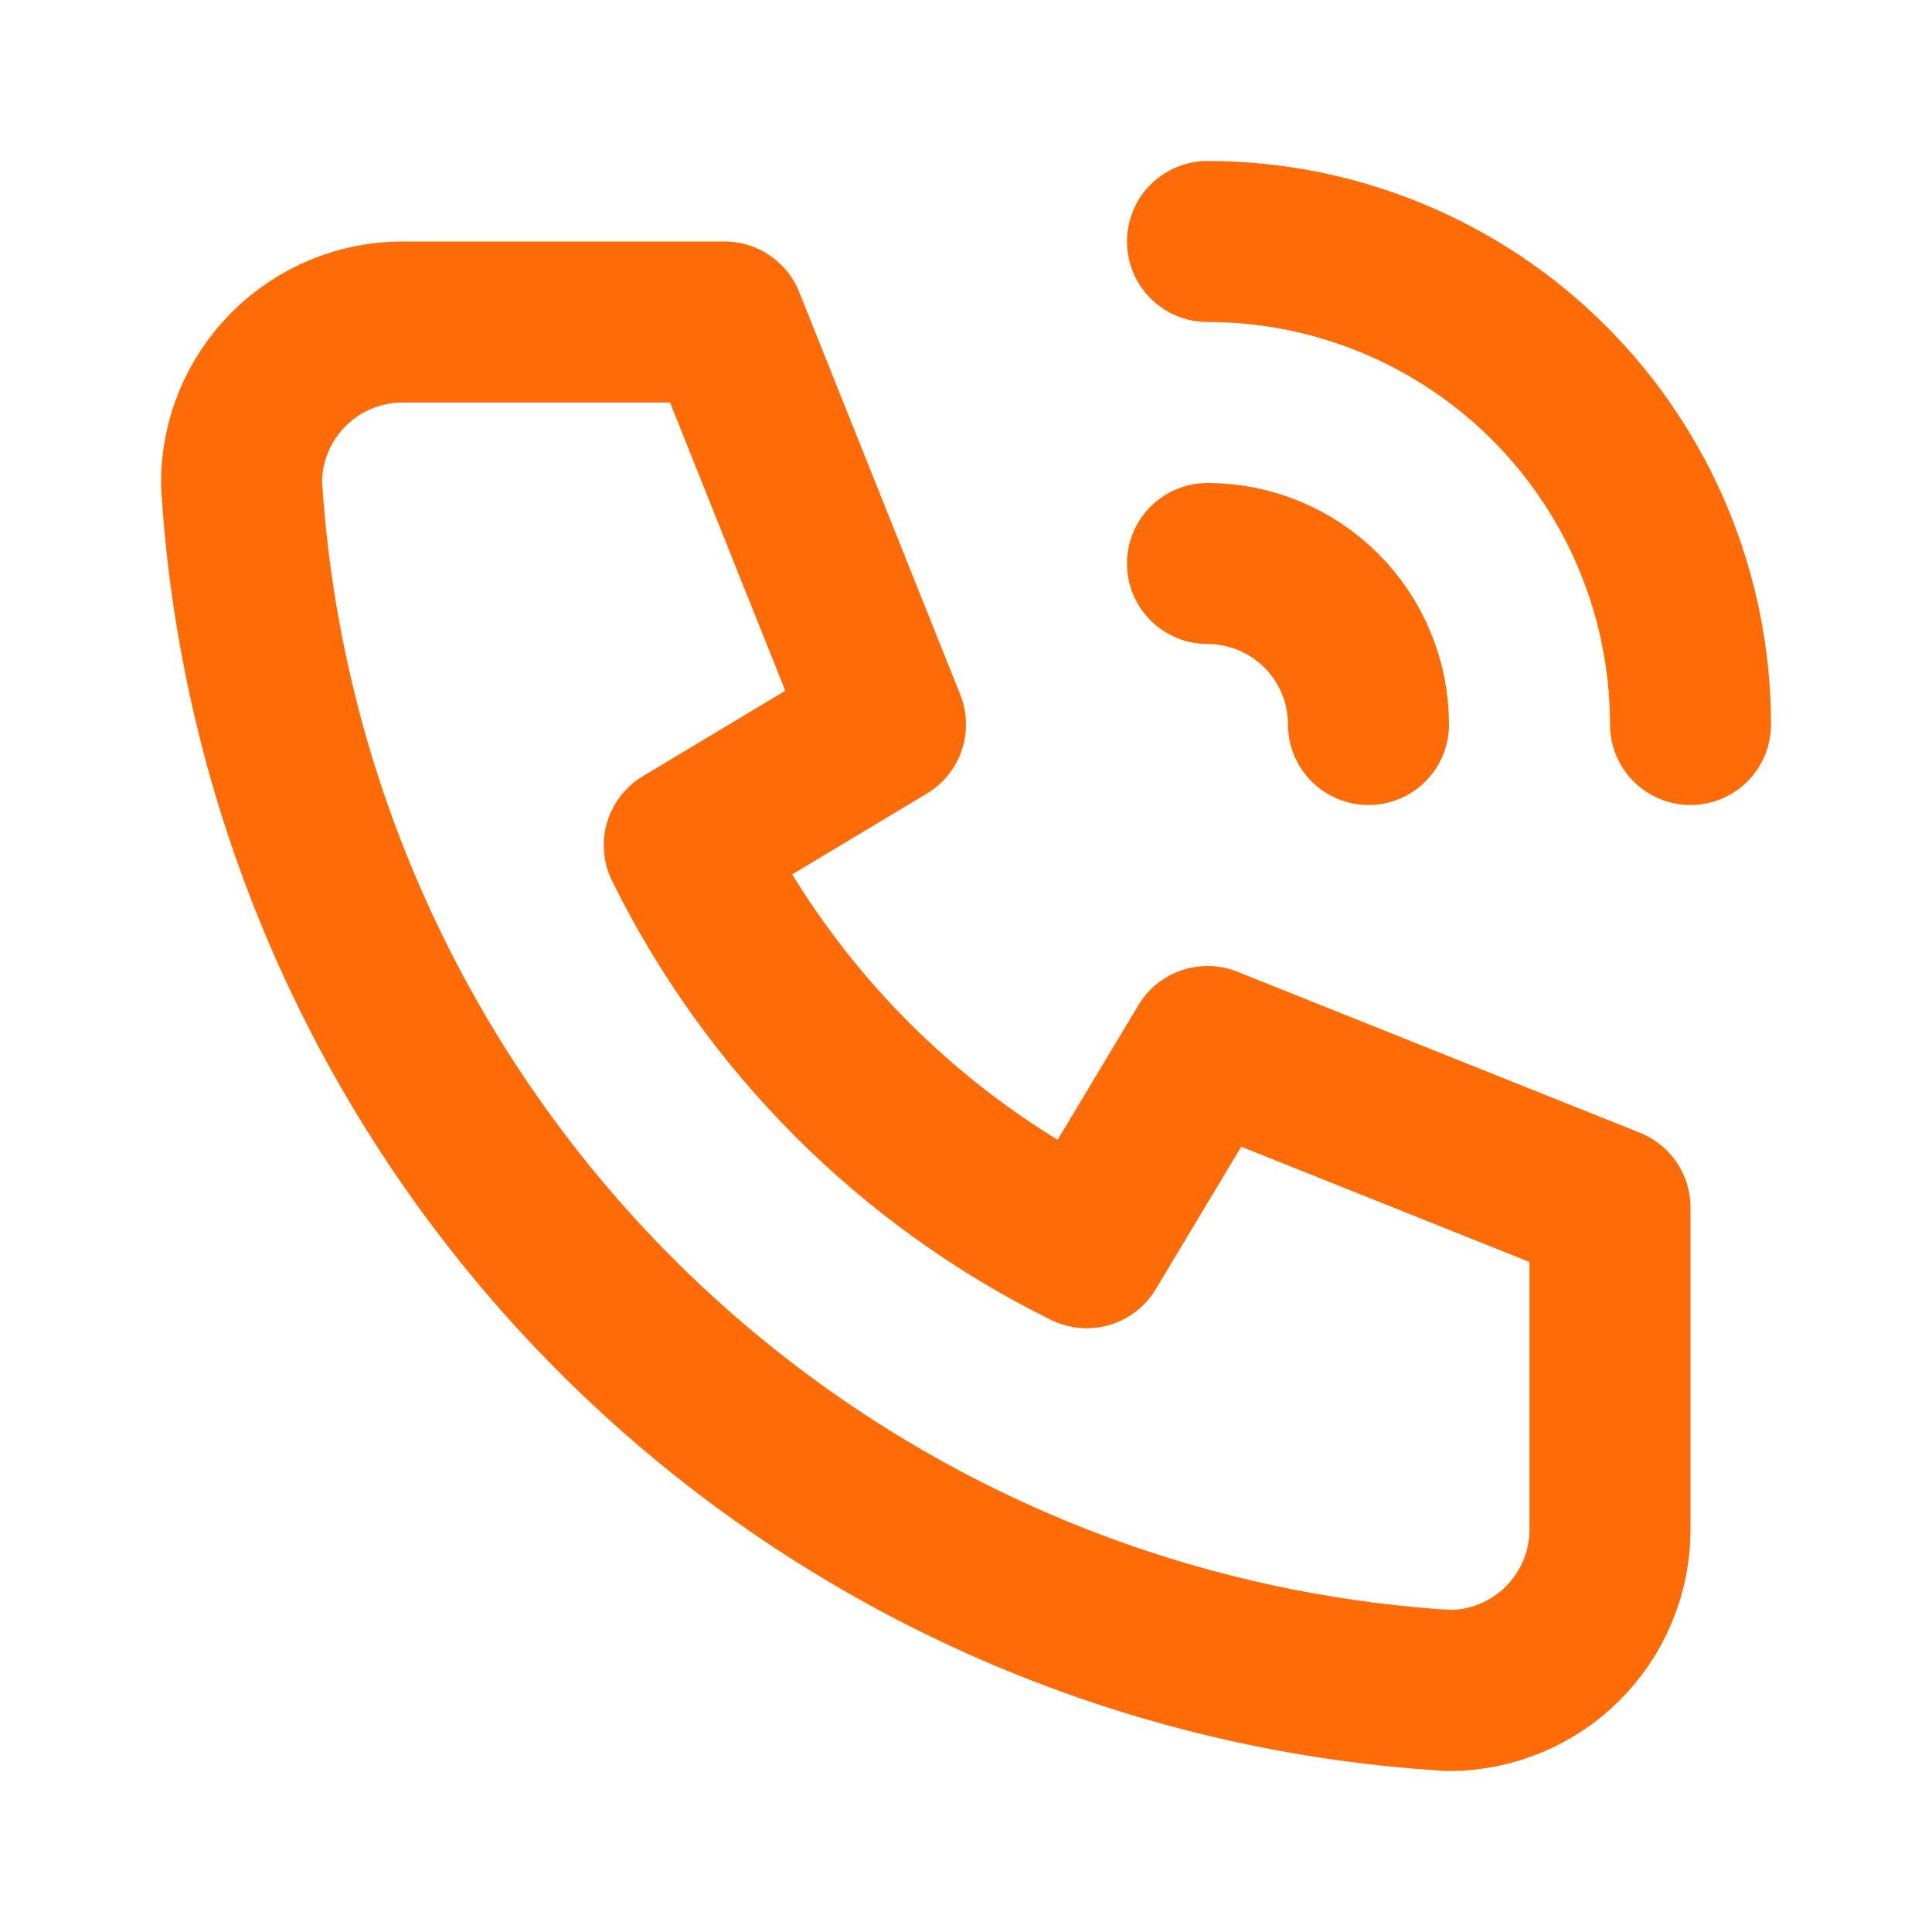
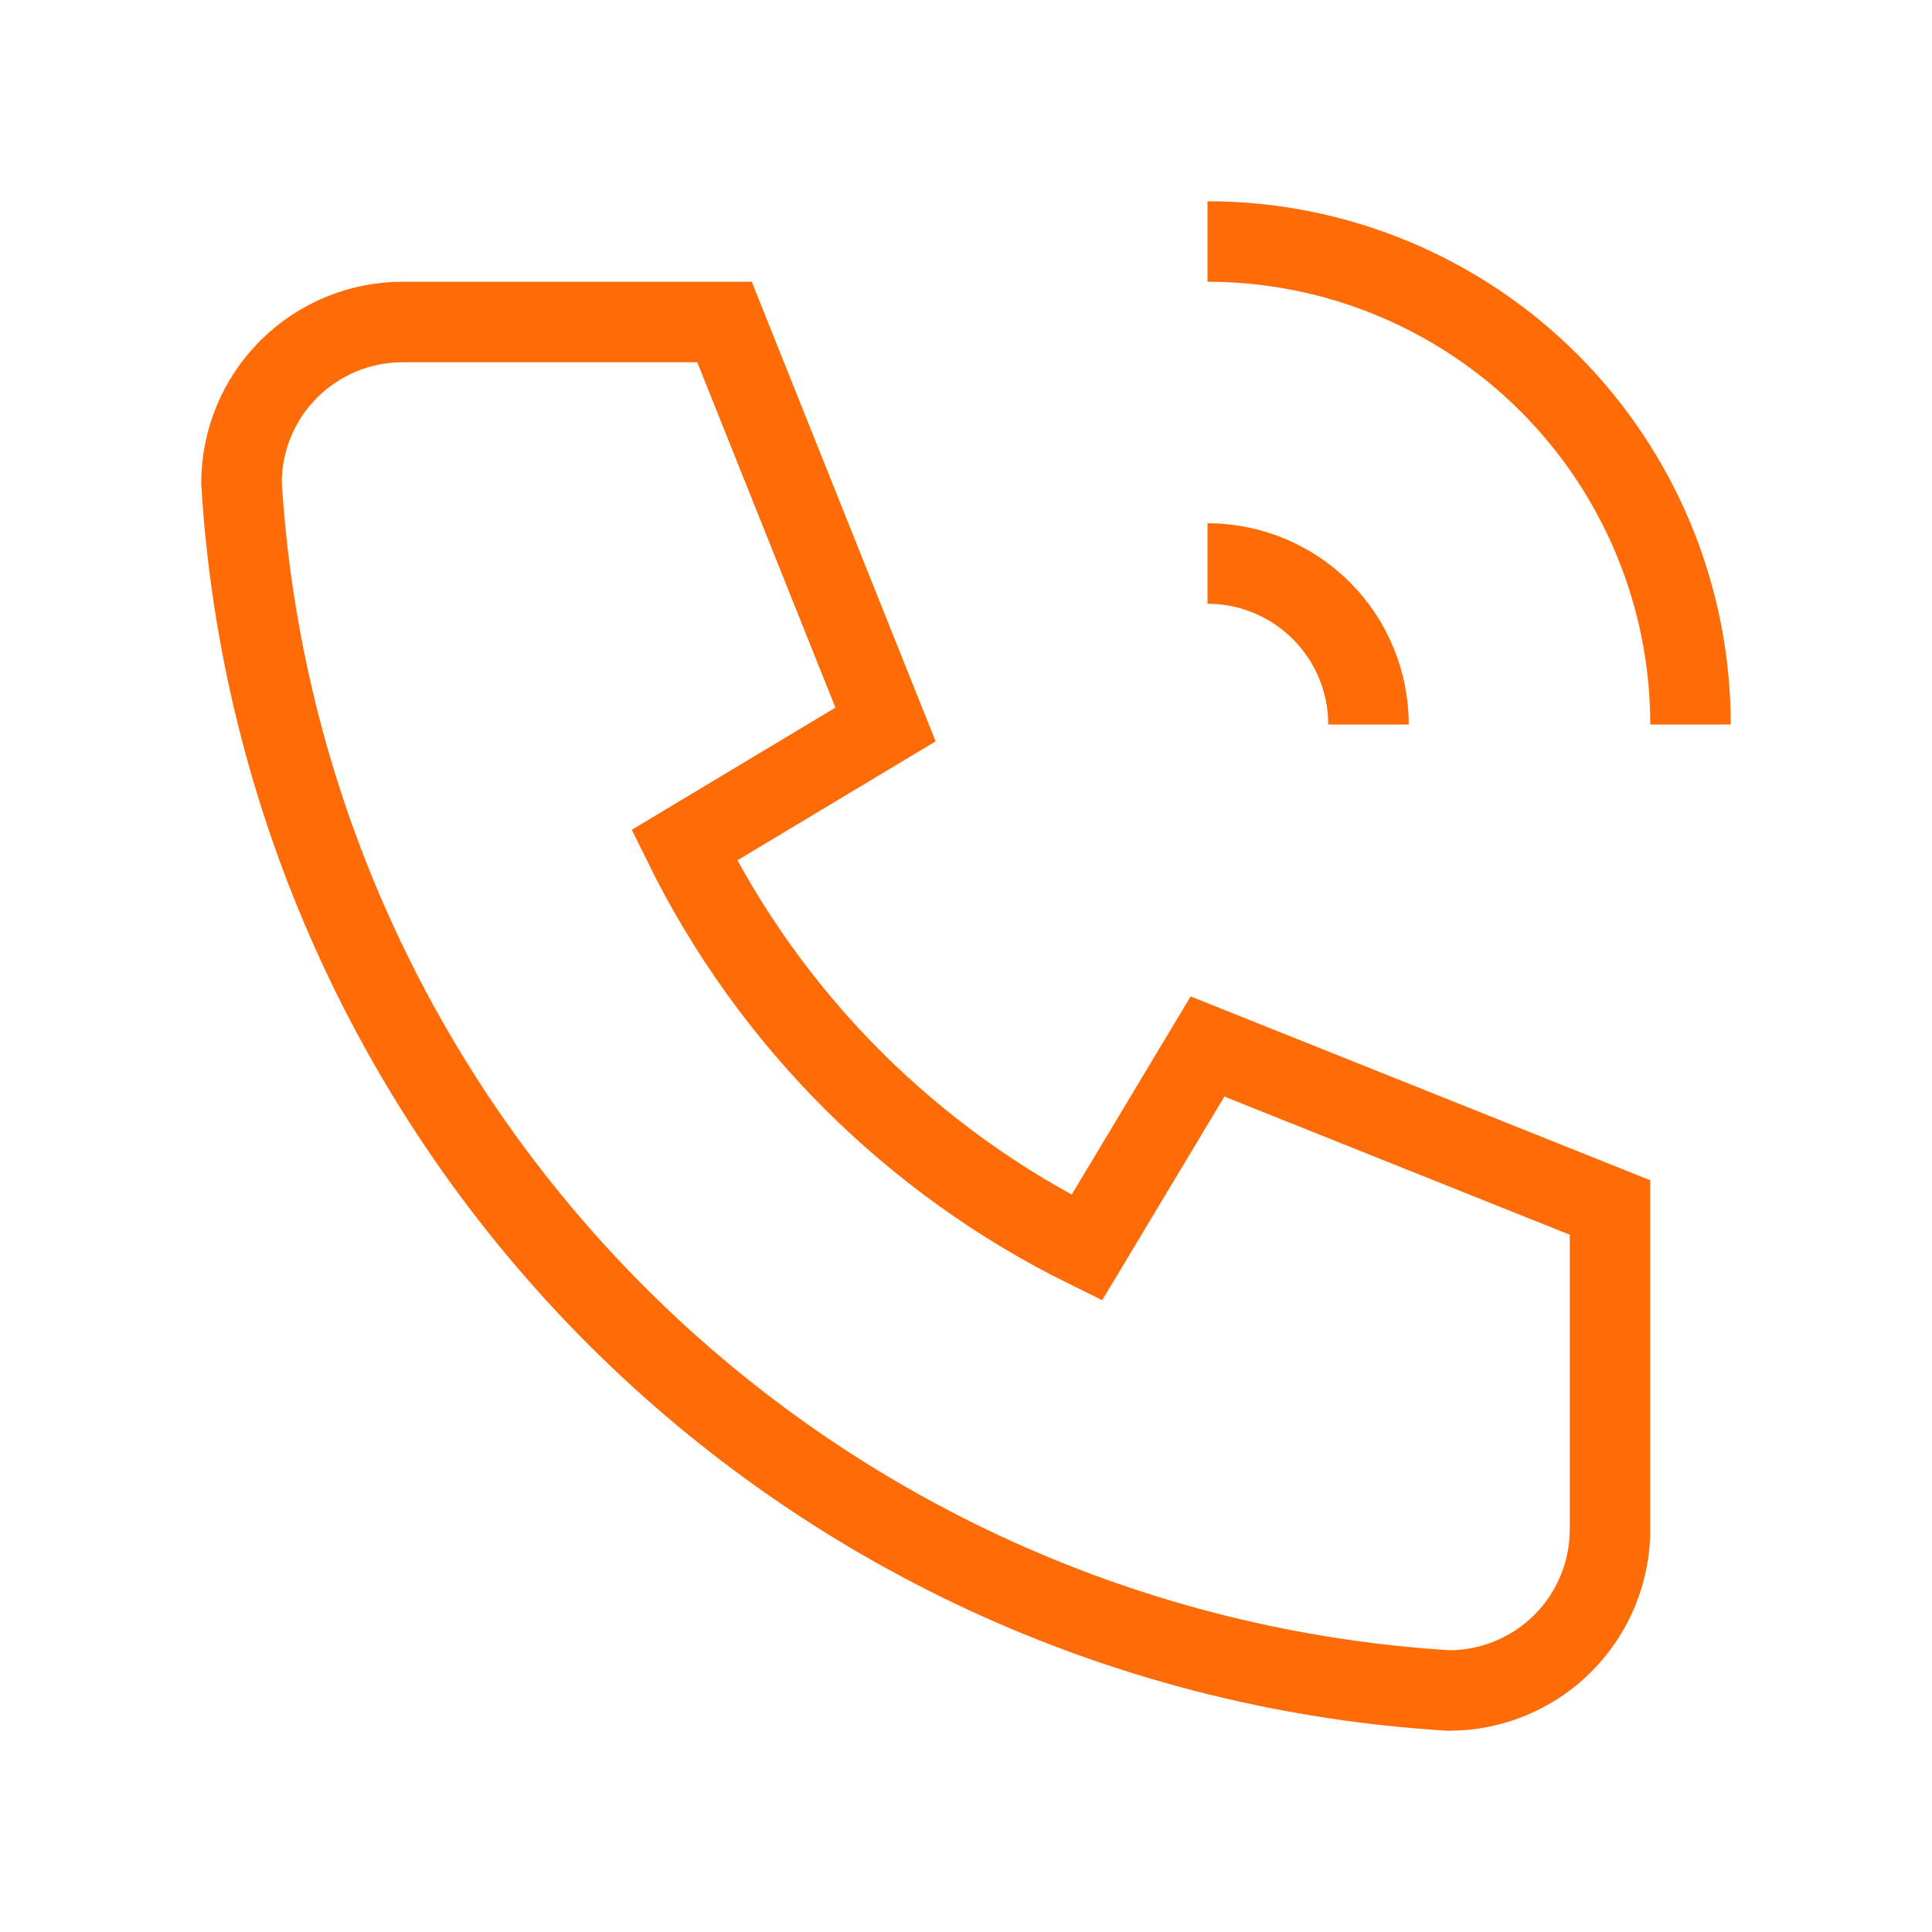
<svg xmlns="http://www.w3.org/2000/svg" width="24" height="24" viewBox="0 0 24 24" fill="none">
-   <path d="M5 4H9L11 9L8.5 10.5C9.571 12.671 11.329 14.429 13.5 15.5L15 13L20 15V19C20 19.53 19.789 20.039 19.414 20.414C19.039 20.789 18.53 21 18 21C14.099 20.763 10.42 19.107 7.657 16.343C4.894 13.58 3.237 9.901 3 6C3 5.47 3.211 4.961 3.586 4.586C3.961 4.211 4.47 4 5 4Z" stroke="#FF6B07" stroke-width="2" stroke-linecap="round" stroke-linejoin="round" />
-   <path d="M15 7C15.53 7 16.039 7.211 16.414 7.586C16.789 7.961 17 8.47 17 9" stroke="#FF6B07" stroke-width="2" stroke-linecap="round" stroke-linejoin="round" />
-   <path d="M15 3C16.591 3 18.117 3.632 19.243 4.757C20.368 5.883 21 7.409 21 9" stroke="#FF6B07" stroke-width="2" stroke-linecap="round" stroke-linejoin="round" />
+   <path d="M5 4H9L11 9L8.5 10.5C9.571 12.671 11.329 14.429 13.5 15.5L15 13L20 15V19C20 19.53 19.789 20.039 19.414 20.414C19.039 20.789 18.53 21 18 21C14.099 20.763 10.42 19.107 7.657 16.343C4.894 13.58 3.237 9.901 3 6C3 5.47 3.211 4.961 3.586 4.586C3.961 4.211 4.47 4 5 4Z" stroke="#FF6B07" strokeWidth="2" strokeLinecap="round" strokeLinejoin="round" />
+   <path d="M15 7C15.53 7 16.039 7.211 16.414 7.586C16.789 7.961 17 8.47 17 9" stroke="#FF6B07" strokeWidth="2" strokeLinecap="round" strokeLinejoin="round" />
+   <path d="M15 3C16.591 3 18.117 3.632 19.243 4.757C20.368 5.883 21 7.409 21 9" stroke="#FF6B07" strokeWidth="2" strokeLinecap="round" strokeLinejoin="round" />
</svg>
